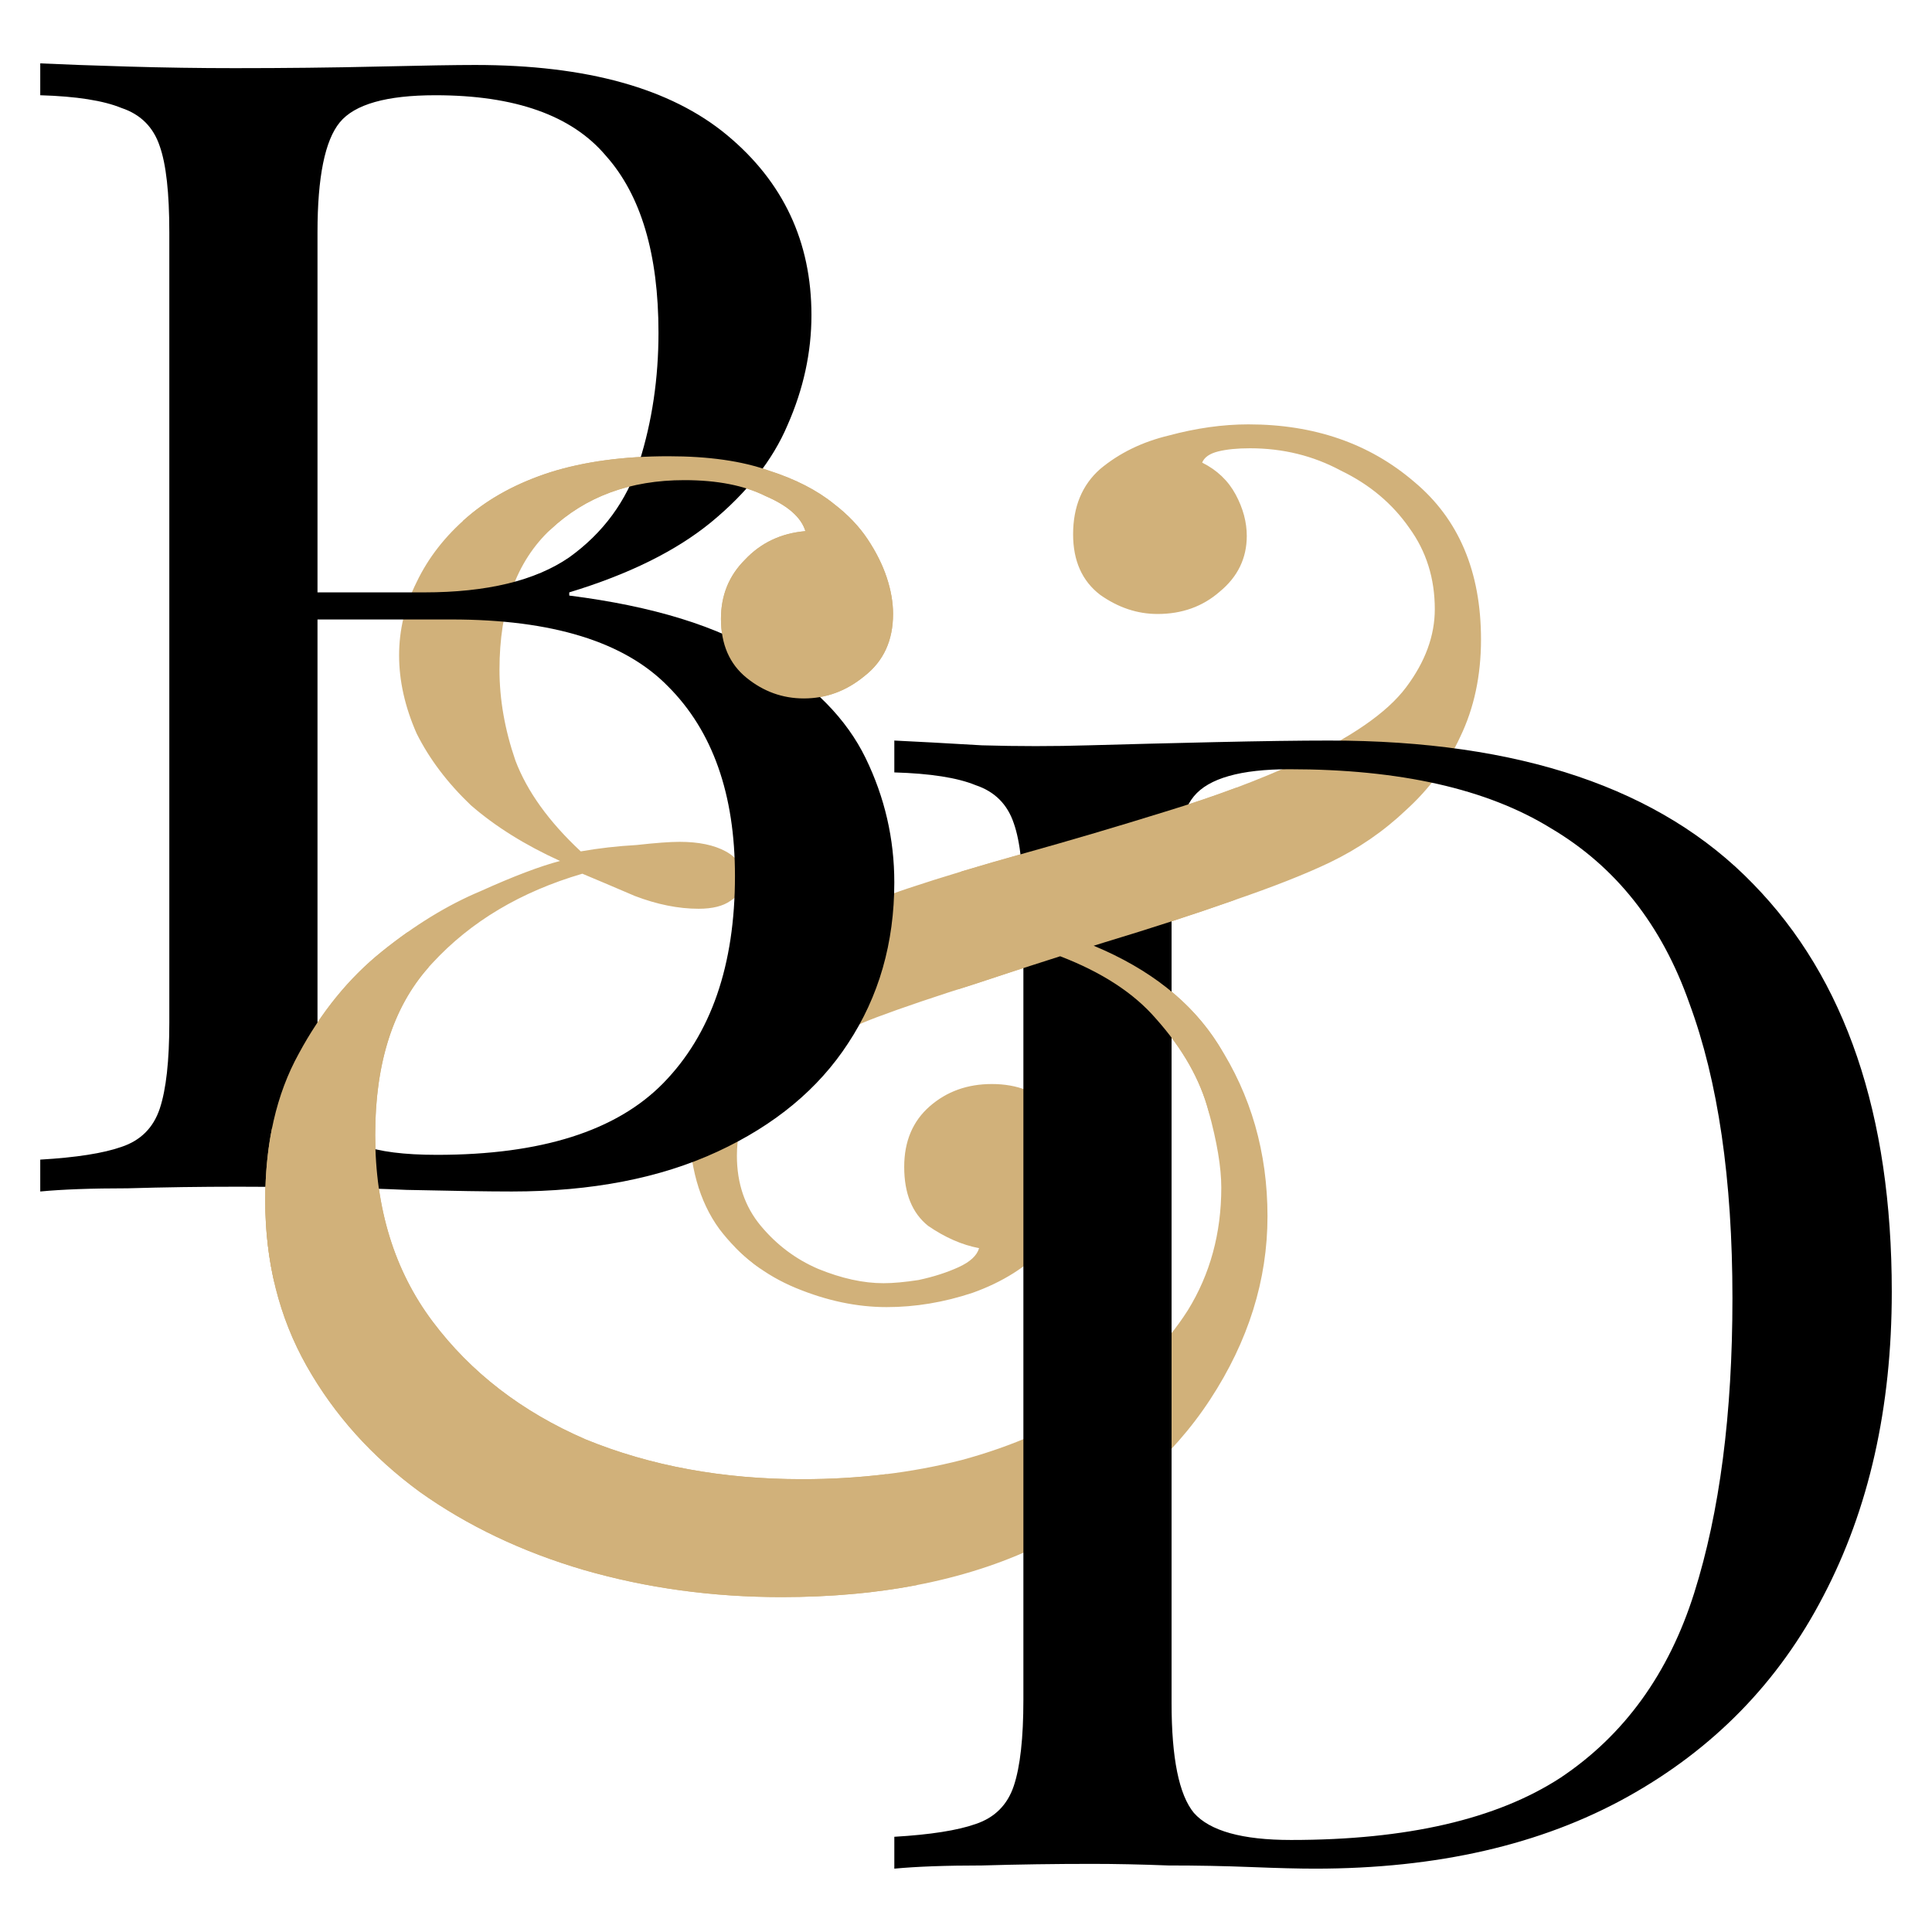
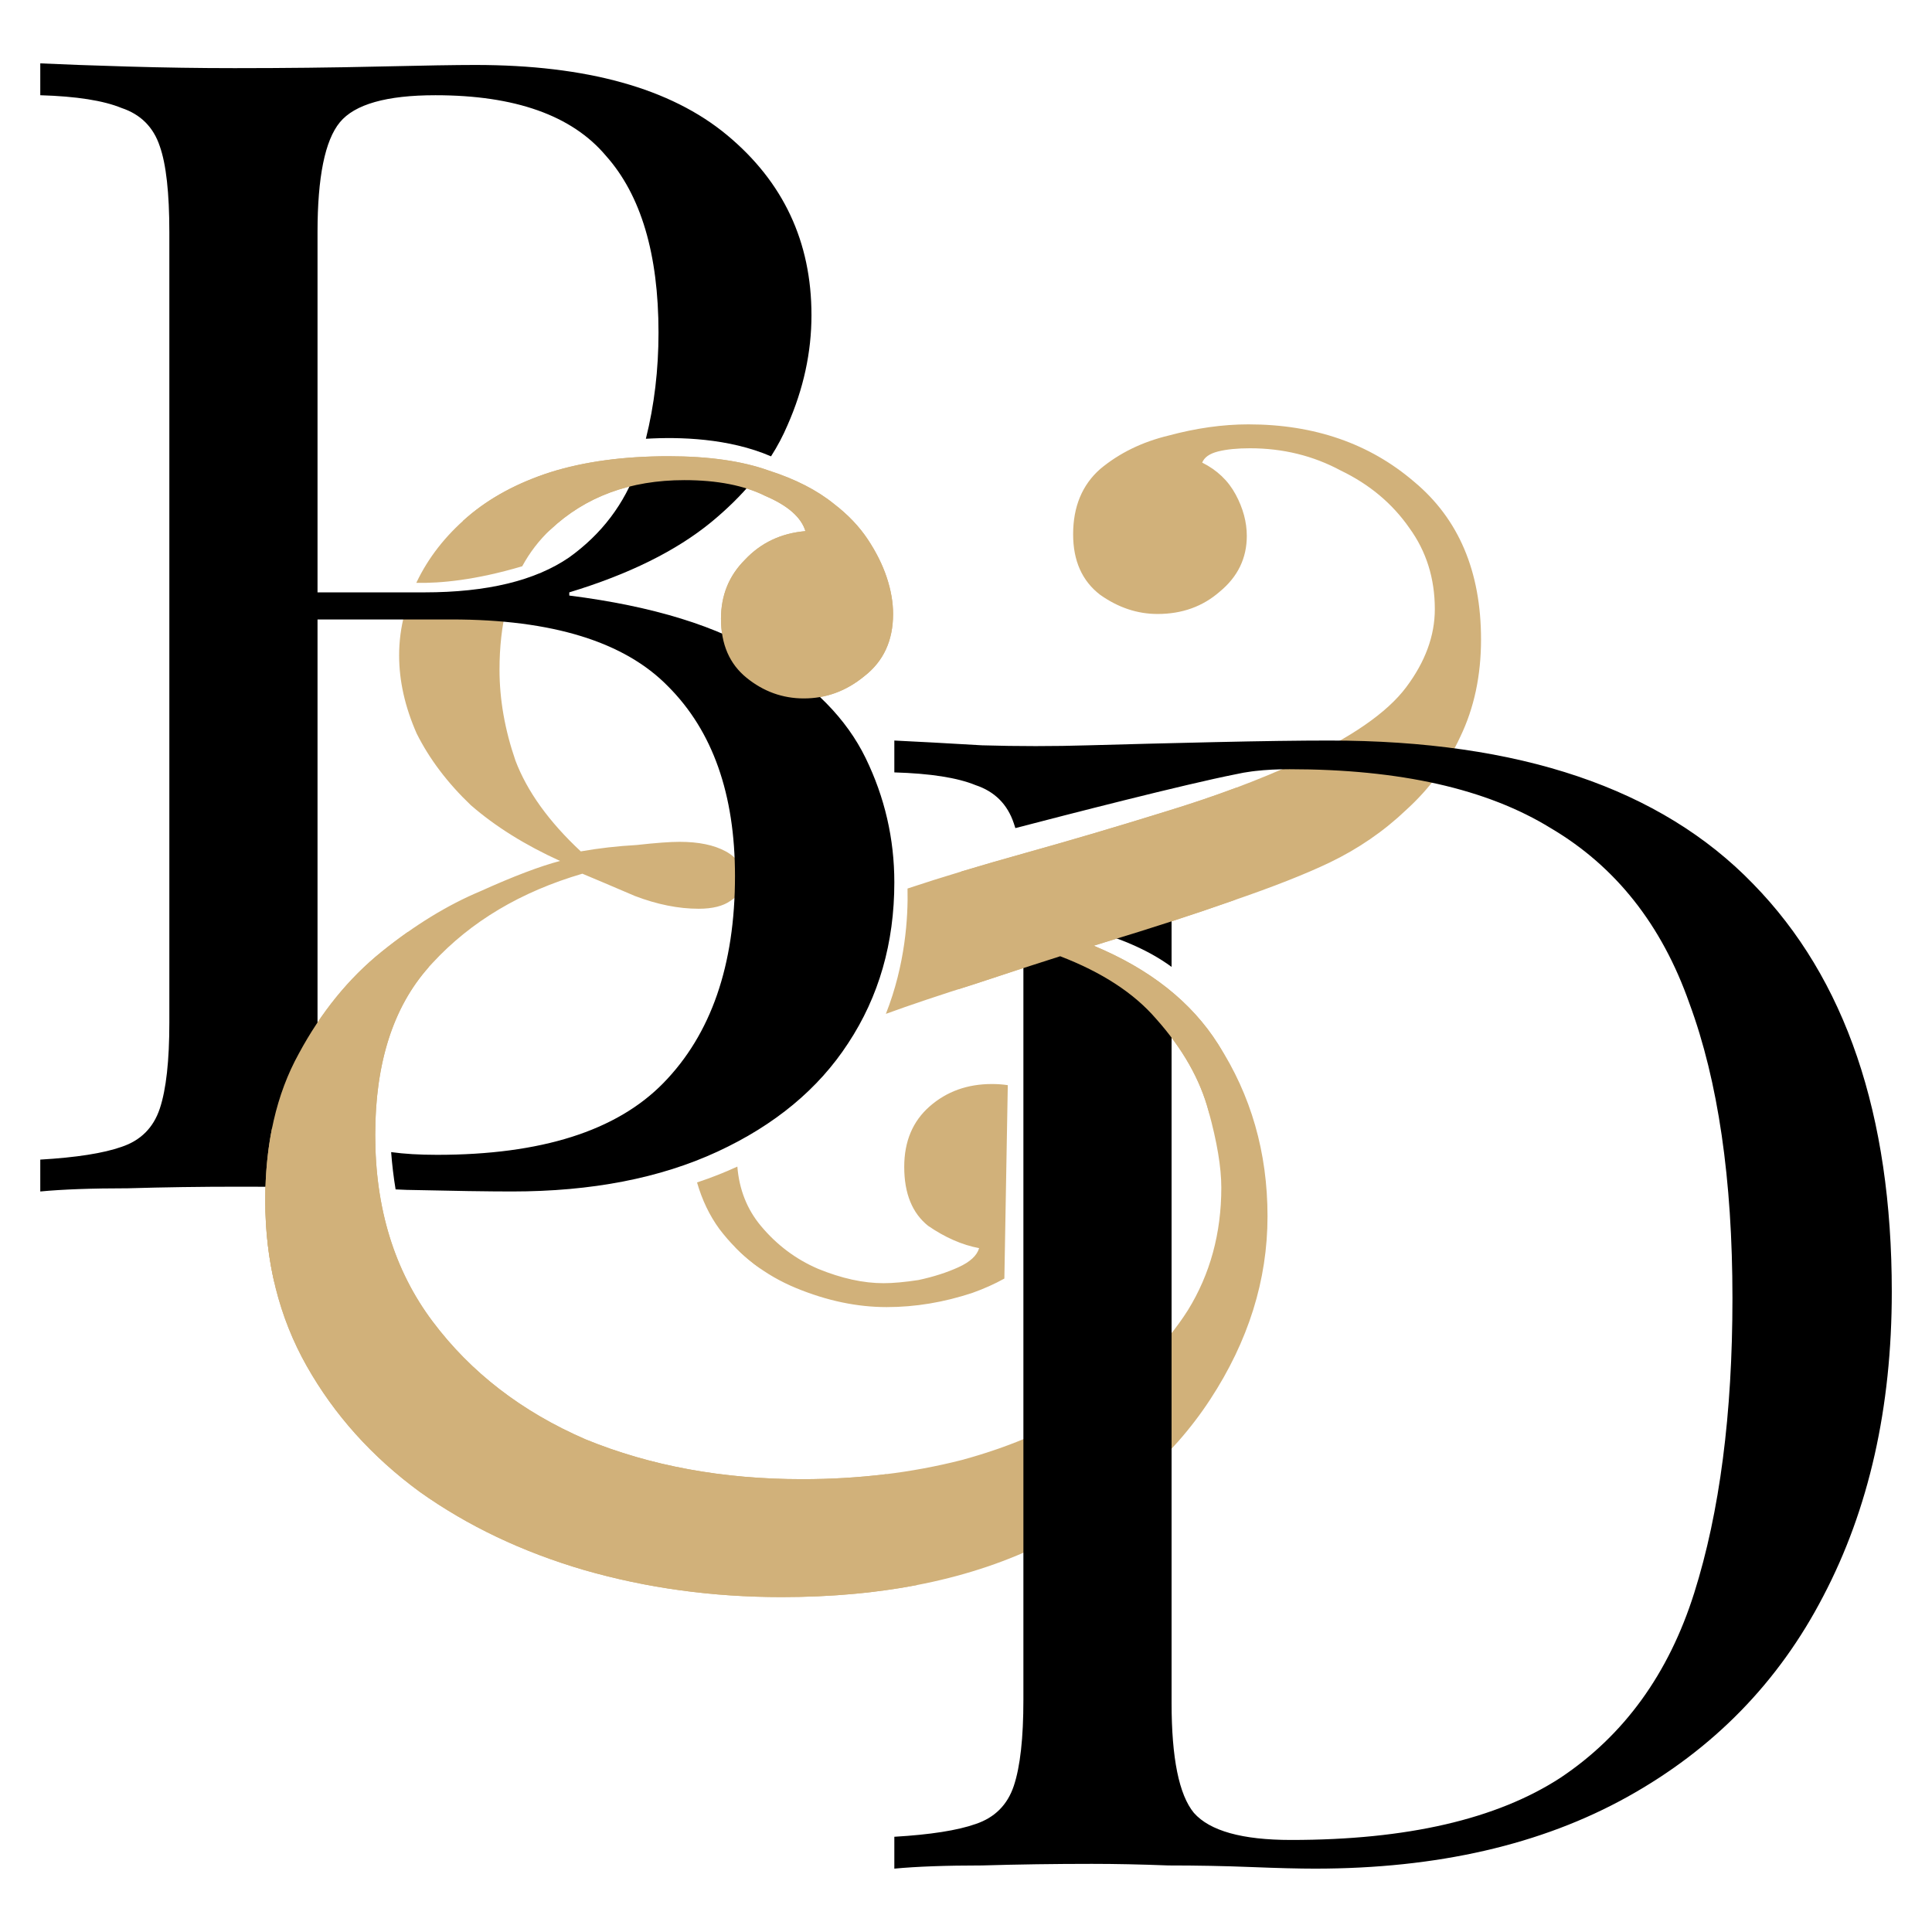
<svg xmlns="http://www.w3.org/2000/svg" width="100%" height="100%" viewBox="0 0 120 120" version="1.1" xml:space="preserve" style="fill-rule:evenodd;clip-rule:evenodd;stroke-linejoin:round;stroke-miterlimit:2;">
  <g id="favicon" transform="matrix(0.332597,0,0,0.332597,-411.577,-337.216)">
    <rect x="1237.46" y="1013.89" width="360.797" height="360.797" style="fill:none;" />
-     <g transform="matrix(1.35364,0,0,1.35364,967.403,90.9896)">
-       <path d="M291.718,744.733C297.287,744.733 301.903,745.392 305.567,746.711C309.231,747.883 312.235,749.422 314.58,751.327C316.485,752.793 318.023,754.405 319.196,756.163C320.368,757.922 321.248,759.681 321.834,761.439C322.42,763.198 322.713,764.883 322.713,766.495C322.713,770.159 321.394,773.016 318.756,775.068C316.265,777.12 313.48,778.146 310.403,778.146C307.472,778.146 304.834,777.193 302.489,775.288C300.145,773.383 298.972,770.672 298.972,767.154C298.972,763.93 300.071,761.219 302.27,759.021C304.468,756.676 307.252,755.357 310.623,755.064C310.037,753.159 308.205,751.547 305.127,750.228C302.196,748.763 298.459,748.03 293.916,748.03C286.442,748.03 280.287,750.301 275.451,754.844C270.762,759.241 268.417,765.689 268.417,774.189C268.417,778.292 269.15,782.469 270.615,786.719C272.227,790.969 275.231,795.145 279.628,799.248C282.119,798.809 284.684,798.516 287.322,798.369C289.96,798.076 291.938,797.93 293.257,797.93C295.895,797.93 298.02,798.369 299.632,799.248C301.244,800.128 302.05,801.373 302.05,802.985C302.05,804.304 301.464,805.33 300.291,806.063C299.265,806.796 297.8,807.162 295.895,807.162C293.11,807.162 290.179,806.576 287.102,805.403C284.024,804.085 281.606,803.059 279.848,802.326C271.348,804.817 264.46,808.921 259.184,814.636C253.909,820.205 251.271,828.118 251.271,838.377C251.271,848.489 253.909,857.062 259.184,864.096C264.46,871.13 271.495,876.553 280.287,880.363C289.227,884.026 299.192,885.858 310.183,885.858C317.95,885.858 325.278,884.979 332.165,883.22C339.2,881.315 345.355,878.604 350.63,875.087C356.053,871.57 360.303,867.393 363.38,862.557C366.458,857.575 367.996,851.932 367.996,845.631C367.996,842.846 367.41,839.329 366.238,835.079C365.065,830.683 362.647,826.433 358.984,822.33C355.32,818.08 349.678,814.783 342.057,812.438L344.695,810.24C355.393,813.464 363.014,818.666 367.557,825.847C372.1,832.881 374.371,840.795 374.371,849.588C374.371,858.381 371.733,866.807 366.458,874.867C361.182,882.927 353.561,889.522 343.596,894.651C333.631,899.634 321.541,902.125 307.325,902.125C297.8,902.125 288.714,900.879 280.068,898.388C271.568,895.897 264.021,892.306 257.426,887.617C250.831,882.781 245.629,876.992 241.819,870.251C238.008,863.51 236.103,855.889 236.103,847.389C236.103,839.476 237.642,832.735 240.719,827.166C243.797,821.45 247.607,816.761 252.15,813.097C256.693,809.434 261.236,806.649 265.779,804.744C270.322,802.692 273.986,801.3 276.77,800.567C271.934,798.369 267.831,795.805 264.46,792.874C261.236,789.796 258.745,786.499 256.986,782.982C255.374,779.318 254.568,775.728 254.568,772.21C254.568,768.693 255.374,765.323 256.986,762.099C258.598,758.728 260.943,755.724 264.021,753.086C267.098,750.448 270.908,748.396 275.451,746.931C280.141,745.465 285.563,744.733 291.718,744.733ZM371.733,740.336C380.819,740.336 388.44,742.974 394.595,748.25C400.75,753.379 403.827,760.633 403.827,770.012C403.827,774.995 402.875,779.465 400.97,783.421C399.211,787.232 396.72,790.602 393.496,793.533C390.418,796.464 386.901,798.882 382.944,800.787C379.574,802.399 375.104,804.158 369.535,806.063C364.113,807.968 358.251,809.873 351.949,811.778C345.794,813.683 339.859,815.589 334.144,817.494C328.575,819.252 324.032,820.791 320.515,822.11C315.093,824.162 310.476,826.726 306.666,829.804C303.002,832.735 301.17,836.545 301.17,841.234C301.17,845.045 302.27,848.269 304.468,850.907C306.666,853.544 309.304,855.523 312.381,856.842C315.605,858.161 318.61,858.82 321.394,858.82C322.713,858.82 324.325,858.674 326.23,858.381C328.282,857.941 330.114,857.355 331.726,856.622C333.338,855.889 334.29,855.01 334.583,853.984C332.239,853.544 329.894,852.519 327.549,850.907C325.351,849.148 324.252,846.437 324.252,842.773C324.252,839.256 325.424,836.472 327.769,834.42C330.114,832.368 332.971,831.342 336.342,831.342C339.859,831.342 342.644,832.442 344.695,834.64C346.893,836.838 347.993,839.696 347.993,843.213C347.993,847.316 346.6,850.833 343.816,853.764C341.178,856.549 337.807,858.674 333.704,860.139C329.747,861.458 325.791,862.118 321.834,862.118C317.73,862.118 313.554,861.238 309.304,859.48C305.054,857.721 301.537,855.01 298.752,851.346C295.968,847.536 294.576,842.553 294.576,836.398C294.576,831.269 295.675,826.726 297.873,822.769C300.218,818.813 303.662,815.295 308.205,812.218C312.748,809.14 318.317,806.503 324.911,804.304C329.308,802.839 334.657,801.227 340.958,799.468C347.26,797.71 353.708,795.805 360.303,793.753C367.044,791.701 373.126,789.43 378.548,786.938C385.875,783.568 390.858,780.124 393.496,776.607C396.134,773.09 397.452,769.499 397.452,765.836C397.452,761.586 396.28,757.849 393.935,754.625C391.591,751.254 388.44,748.616 384.483,746.711C380.673,744.659 376.496,743.634 371.953,743.634C370.195,743.634 368.729,743.78 367.557,744.073C366.384,744.366 365.652,744.879 365.358,745.612C367.41,746.638 368.949,748.103 369.975,750.008C371.001,751.913 371.513,753.819 371.513,755.724C371.513,758.801 370.268,761.366 367.777,763.418C365.432,765.469 362.574,766.495 359.203,766.495C356.419,766.495 353.781,765.616 351.29,763.857C348.799,761.952 347.553,759.168 347.553,755.504C347.553,751.694 348.799,748.689 351.29,746.491C353.928,744.293 357.079,742.754 360.742,741.875C364.552,740.849 368.216,740.336 371.733,740.336Z" style="fill:rgb(209,177,122);fill-rule:nonzero;" />
-     </g>
-     <g transform="matrix(1.35364,0,0,1.35364,928.954,19.4085)">
-       <path d="M233.465,743.414C236.543,743.56 240.573,743.707 245.556,743.853C250.538,744 255.448,744.073 260.284,744.073C267.171,744.073 273.766,744 280.068,743.853C286.369,743.707 290.839,743.634 293.477,743.634C308.864,743.634 320.442,746.858 328.209,753.306C335.976,759.754 339.859,768.034 339.859,778.146C339.859,783.275 338.76,788.331 336.562,793.313C334.51,798.149 330.993,802.619 326.01,806.722C321.174,810.679 314.653,813.903 306.446,816.395L306.446,816.834C318.023,818.3 327.036,821.084 333.484,825.187C340.079,829.144 344.695,833.834 347.333,839.256C349.971,844.678 351.29,850.394 351.29,856.402C351.29,864.755 349.165,872.156 344.915,878.604C340.812,884.906 334.803,889.888 326.89,893.552C318.976,897.216 309.524,899.048 298.533,899.048C295.309,899.048 290.472,898.974 284.024,898.828C277.576,898.535 269.809,898.388 260.723,898.388C255.594,898.388 250.538,898.461 245.556,898.608C240.573,898.608 236.543,898.755 233.465,899.048L233.465,894.651C238.448,894.358 242.185,893.772 244.676,892.893C247.314,892.013 249.073,890.255 249.952,887.617C250.831,884.979 251.271,881.022 251.271,875.746L251.271,766.715C251.271,761.293 250.831,757.336 249.952,754.844C249.073,752.207 247.314,750.448 244.676,749.569C242.185,748.543 238.448,747.957 233.465,747.81L233.465,743.414ZM287.981,747.81C281.24,747.81 276.844,749.056 274.792,751.547C272.74,754.038 271.714,759.094 271.714,766.715L271.714,875.746C271.714,880.876 272.154,884.759 273.033,887.397C273.913,890.035 275.525,891.793 277.869,892.673C280.214,893.552 283.658,893.992 288.201,893.992C302.563,893.992 312.968,890.694 319.416,884.1C326.01,877.359 329.308,867.833 329.308,855.523C329.308,844.239 326.23,835.519 320.075,829.364C314.067,823.209 304.101,820.132 290.179,820.132L267.538,820.132L267.538,816.395L286.442,816.395C295.089,816.395 301.757,814.783 306.446,811.559C311.136,808.188 314.36,803.791 316.118,798.369C317.877,792.8 318.756,786.865 318.756,780.564C318.756,769.719 316.338,761.586 311.502,756.163C306.813,750.595 298.972,747.81 287.981,747.81Z" style="fill-rule:nonzero;" />
-     </g>
-     <g transform="matrix(1.35364,0,0,1.35364,1088.45,145.868)">
-       <path d="M293.477,743.414C319.709,743.414 339.2,750.008 351.949,763.198C364.699,776.24 371.074,794.999 371.074,819.472C371.074,835.446 367.923,849.441 361.621,861.458C355.466,873.328 346.454,882.561 334.583,889.156C322.713,895.75 308.351,899.048 291.498,899.048C289.3,899.048 286.369,898.974 282.705,898.828C279.042,898.681 275.231,898.608 271.275,898.608C267.464,898.461 263.947,898.388 260.723,898.388C255.594,898.388 250.538,898.461 245.556,898.608C240.573,898.608 236.543,898.755 233.465,899.048L233.465,894.651C238.448,894.358 242.185,893.772 244.676,892.893C247.314,892.013 249.073,890.255 249.952,887.617C250.831,884.979 251.271,881.022 251.271,875.746L251.271,766.715C251.271,761.293 250.831,757.336 249.952,754.844C249.073,752.207 247.314,750.448 244.676,749.569C242.185,748.543 238.448,747.957 233.465,747.81L233.465,743.414C236.543,743.56 240.573,743.78 245.556,744.073C250.538,744.22 255.448,744.22 260.284,744.073C265.413,743.927 271.201,743.78 277.65,743.634C284.098,743.487 289.373,743.414 293.477,743.414ZM287.981,747.371C281.24,747.371 276.844,748.616 274.792,751.107C272.74,753.599 271.714,758.655 271.714,766.275L271.714,876.186C271.714,883.807 272.74,888.863 274.792,891.354C276.99,893.845 281.46,895.091 288.201,895.091C304.175,895.091 316.558,892.233 325.351,886.518C334.144,880.656 340.299,872.156 343.816,861.018C347.333,849.881 349.092,836.325 349.092,820.351C349.092,803.938 347.113,790.382 343.156,779.684C339.346,768.84 332.971,760.78 324.032,755.504C315.239,750.082 303.222,747.371 287.981,747.371Z" style="fill-rule:nonzero;" />
-     </g>
-     <g transform="matrix(1.35364,0,0,1.35364,967.403,90.9896)">
-       <path d="M263.381,753.649C263.591,753.459 263.804,753.272 264.021,753.086C267.098,750.448 270.908,748.396 275.451,746.931C280.141,745.465 285.563,744.733 291.718,744.733C297.287,744.733 301.903,745.392 305.567,746.711C309.231,747.883 312.235,749.422 314.58,751.327C316.485,752.793 318.023,754.405 319.196,756.163C320.368,757.922 321.248,759.681 321.834,761.439C322.42,763.198 322.713,764.883 322.713,766.495C322.713,770.159 321.394,773.016 318.756,775.068C316.265,777.12 313.48,778.146 310.403,778.146C307.472,778.146 304.834,777.193 302.489,775.288C300.145,773.383 298.972,770.672 298.972,767.154C298.972,763.93 300.071,761.219 302.27,759.021C304.468,756.676 307.252,755.357 310.623,755.064C310.037,753.159 308.205,751.547 305.127,750.228C302.196,748.763 298.459,748.03 293.916,748.03C286.442,748.03 280.287,750.301 275.451,754.844C273.783,756.408 265.814,755.702 263.381,753.649Z" style="fill:rgb(209,177,122);" />
-     </g>
-     <g transform="matrix(1.35364,0,0,1.35364,967.403,90.9896)">
-       <path d="M325.976,900.471C320.23,901.574 314.013,902.125 307.325,902.125C297.8,902.125 288.714,900.879 280.068,898.388C271.568,895.897 264.021,892.306 257.426,887.617C250.831,882.781 245.629,876.992 241.819,870.251C238.008,863.51 236.103,855.889 236.103,847.389C236.103,839.476 237.642,832.735 240.719,827.166C243.797,821.45 247.607,816.761 252.15,813.097C253.36,812.122 254.57,811.208 255.779,810.358L258.635,815.236C253.726,820.767 251.271,828.481 251.271,838.377C251.271,848.489 253.909,857.062 259.184,864.096C264.46,871.13 271.495,876.553 280.287,880.363C289.227,884.026 299.192,885.858 310.183,885.858C314.174,885.858 318.048,885.626 321.806,885.162C323.17,890.204 324.667,895.689 325.976,900.471ZM304.602,856.944C303.251,856.019 302,854.965 300.848,853.783C302.141,854.865 303.397,855.922 304.602,856.944Z" style="fill:rgb(209,177,122);" />
-     </g>
-     <g transform="matrix(1.35364,0,0,1.35364,967.403,90.9896)">
-       <path d="M332.144,802.019C334.84,801.206 337.778,800.356 340.958,799.468C347.26,797.71 353.708,795.805 360.303,793.753C363.677,792.726 366.886,791.644 369.931,790.507C372.967,789.372 375.104,804.158 369.535,806.063C364.113,807.968 358.251,809.873 351.949,811.778C351.428,811.94 350.908,812.101 350.39,812.262C358.144,815.485 363.866,820.013 367.557,825.847C372.1,832.881 367.41,839.329 366.238,835.079C365.065,830.683 362.647,826.433 358.984,822.33C355.942,818.802 351.537,815.93 345.769,813.715C341.798,814.974 337.923,816.234 334.144,817.494C333.33,817.751 332.539,818.003 331.77,818.25L332.144,802.019ZM237.349,858.72C236.518,855.135 236.103,851.358 236.103,847.389C236.103,843.761 236.427,840.379 237.074,837.244C237.162,844.58 237.254,851.811 237.349,858.72Z" style="fill:rgb(209,177,122);" />
+     <g transform="matrix(3.00664,0,0,3.00664,-1457.94,583.475)">
+       <g transform="matrix(0.450216,0,0,0.450216,806.664,-163.799)">
+         <path d="M338.066,858.182C336.718,858.93 335.264,859.582 333.704,860.139C329.747,861.458 325.791,862.118 321.834,862.118C317.73,862.118 313.554,861.238 309.304,859.48C305.054,857.721 301.537,855.01 298.752,851.346C297.392,849.484 296.364,847.343 295.668,844.921C297.652,844.262 299.503,843.529 301.23,842.734C301.485,845.898 302.564,848.622 304.468,850.907C306.666,853.544 309.304,855.523 312.381,856.842C315.605,858.161 318.61,858.82 321.394,858.82C322.713,858.82 324.325,858.674 326.23,858.381C328.282,857.941 330.114,857.355 331.726,856.622C333.338,855.889 334.29,855.01 334.583,853.984C332.239,853.544 329.894,852.519 327.549,850.907C325.351,849.148 324.252,846.437 324.252,842.773C324.252,839.256 325.424,836.472 327.769,834.42C330.114,832.368 332.971,831.342 336.342,831.342C337.109,831.342 337.841,831.395 338.539,831.499L338.066,858.182ZM344.265,834.205C344.412,834.345 344.555,834.49 344.695,834.64C346.893,836.838 347.993,839.696 347.993,843.213C347.993,847.316 346.6,850.833 343.816,853.764C343.66,853.929 343.501,854.092 343.34,854.252L344.265,834.205ZM324.707,804.373C324.775,804.35 324.843,804.327 324.911,804.304C329.308,802.839 334.657,801.227 340.958,799.468C347.26,797.71 353.708,795.805 360.303,793.753C367.044,791.701 373.126,789.43 378.548,786.938C385.875,783.568 390.858,780.124 393.496,776.607C396.134,773.09 397.452,769.499 397.452,765.836C397.452,761.586 396.28,757.849 393.935,754.625C391.591,751.254 388.44,748.616 384.483,746.711C380.673,744.659 376.496,743.634 371.953,743.634C370.195,743.634 368.729,743.78 367.557,744.073C366.384,744.366 365.652,744.879 365.358,745.612C367.41,746.638 368.949,748.103 369.975,750.008C371.001,751.913 371.513,753.819 371.513,755.724C371.513,758.801 370.268,761.366 367.777,763.418C365.432,765.469 362.574,766.495 359.203,766.495C356.419,766.495 353.781,765.616 351.29,763.857C348.799,761.952 347.553,759.168 347.553,755.504C347.553,751.694 348.799,748.689 351.29,746.491C353.928,744.293 357.079,742.754 360.742,741.875C364.552,740.849 368.216,740.336 371.733,740.336C380.819,740.336 388.44,742.974 394.595,748.25C400.75,753.379 403.827,760.633 403.827,770.012C403.827,774.995 402.875,779.465 400.97,783.421C399.211,787.232 396.72,790.602 393.496,793.533C390.418,796.464 386.901,798.882 382.944,800.787C379.574,802.399 375.104,804.158 369.535,806.063C364.113,807.968 358.251,809.873 351.949,811.778C351.428,811.94 350.908,812.101 350.39,812.262C358.144,815.485 363.866,820.013 367.557,825.847C372.1,832.881 374.371,840.795 374.371,849.588C374.371,858.381 371.733,866.807 366.458,874.867C361.182,882.927 353.561,889.522 343.596,894.651C333.631,899.634 321.541,902.125 307.325,902.125C297.8,902.125 288.714,900.879 280.068,898.388C271.568,895.897 264.021,892.306 257.426,887.617C250.831,882.781 245.629,876.992 241.819,870.251C238.008,863.51 236.103,855.889 236.103,847.389C236.103,839.476 237.642,832.735 240.719,827.166C243.797,821.45 247.607,816.761 252.15,813.097C256.693,809.434 261.236,806.649 265.779,804.744C270.322,802.692 273.986,801.3 276.77,800.567C271.934,798.369 267.831,795.805 264.46,792.874C261.236,789.796 258.745,786.499 256.986,782.982C255.374,779.318 254.568,775.728 254.568,772.21C254.568,770.252 254.818,768.338 255.318,766.471L264.209,766.637L269.373,765.627C268.736,768.202 268.417,771.056 268.417,774.189C268.417,778.292 269.15,782.469 270.615,786.719C272.227,790.969 275.231,795.145 279.628,799.248C282.119,798.809 284.684,798.516 287.322,798.369C289.96,798.076 291.938,797.93 293.257,797.93C295.895,797.93 298.02,798.369 299.632,799.248C301.244,800.128 302.05,801.373 302.05,802.985C302.05,804.304 301.464,805.33 300.291,806.063C299.265,806.796 297.8,807.162 295.895,807.162C293.11,807.162 290.179,806.576 287.102,805.403C284.024,804.085 281.606,803.059 279.848,802.326C271.348,804.817 264.46,808.921 259.184,814.636C253.909,820.205 251.271,828.118 251.271,838.377C251.271,848.489 253.909,857.062 259.184,864.096C264.46,871.13 271.495,876.553 280.287,880.363C289.227,884.026 299.192,885.858 310.183,885.858C317.95,885.858 325.278,884.979 332.165,883.22C339.2,881.315 345.355,878.604 350.63,875.087C356.053,871.57 360.303,867.393 363.38,862.557C366.458,857.575 367.996,851.932 367.996,845.631C367.996,842.846 367.41,839.329 366.238,835.079C365.065,830.683 362.647,826.433 358.984,822.33C355.942,818.802 351.537,815.93 345.769,813.715C341.798,814.974 337.923,816.234 334.144,817.494C329.191,819.058 325.05,820.448 321.72,821.664C324.396,814.88 324.799,808.394 324.707,804.373ZM294.788,840.377C294.646,839.11 294.576,837.784 294.576,836.398C294.576,831.269 295.675,826.726 297.873,822.769C300.218,818.813 303.662,815.295 308.205,812.218C310.169,810.887 312.326,809.638 314.674,808.472L296.603,835.198L294.788,840.377ZM256.936,762.2C256.953,762.166 256.969,762.132 256.986,762.099C258.598,758.728 260.943,755.724 264.021,753.086C267.098,750.448 270.908,748.396 275.451,746.931C280.141,745.465 285.563,744.733 291.718,744.733C297.287,744.733 301.903,745.392 305.567,746.711C309.231,747.883 312.235,749.422 314.58,751.327C316.485,752.793 318.023,754.405 319.196,756.163C320.368,757.922 321.248,759.681 321.834,761.439C322.42,763.198 322.713,764.883 322.713,766.495C322.713,770.159 321.394,773.016 318.756,775.068C316.265,777.12 313.48,778.146 310.403,778.146C307.472,778.146 304.834,777.193 302.489,775.288C300.145,773.383 298.972,770.672 298.972,767.154C298.972,763.93 300.071,761.219 302.27,759.021C304.468,756.676 307.252,755.357 310.623,755.064C310.037,753.159 308.205,751.547 305.127,750.228C302.196,748.763 298.459,748.03 293.916,748.03C286.442,748.03 280.287,750.301 275.451,754.844C273.891,756.308 272.59,757.998 271.549,759.915C265.107,761.823 260.276,762.272 256.936,762.2Z" style="fill:rgb(209,177,122);" />
+       </g>
+       <g transform="matrix(0.450216,0,0,0.450216,793.876,-187.607)">
+         <path d="M275.094,898.534C270.74,898.437 265.95,898.388 260.723,898.388C255.594,898.388 250.538,898.461 245.556,898.608C240.573,898.608 236.543,898.755 233.465,899.048L233.465,894.651C238.448,894.358 242.185,893.772 244.676,892.893C247.314,892.013 249.073,890.255 249.952,887.617C250.831,884.979 251.271,881.022 251.271,875.746L251.271,766.715C251.271,761.293 250.831,757.336 249.952,754.844C249.073,752.207 247.314,750.448 244.676,749.569C242.185,748.543 238.448,747.957 233.465,747.81L233.465,743.414C236.543,743.56 240.573,743.707 245.556,743.853C250.538,744 255.448,744.073 260.284,744.073C267.171,744.073 273.766,744 280.068,743.853C286.369,743.707 290.839,743.634 293.477,743.634C308.864,743.634 320.442,746.858 328.209,753.306C335.976,759.754 339.859,768.034 339.859,778.146C339.859,783.275 338.76,788.331 336.562,793.313C335.937,794.786 335.177,796.224 334.28,797.629C328.443,795.11 321.629,794.928 317.013,795.205C318.175,790.567 318.756,785.686 318.756,780.564C318.756,769.719 316.338,761.586 311.502,756.163C306.813,750.595 298.972,747.81 287.981,747.81C281.24,747.81 276.844,749.056 274.792,751.547C272.74,754.038 271.714,759.094 271.714,766.715L271.714,816.395L286.442,816.395C295.089,816.395 301.757,814.783 306.446,811.559C310.919,808.343 314.059,804.195 315.866,799.113L324.707,799.278L331.688,801.151C330.074,803.078 328.181,804.935 326.01,806.722C321.174,810.679 314.653,813.903 306.446,816.395L306.446,816.834C318.023,818.3 327.036,821.084 333.484,825.187C340.079,829.144 344.695,833.834 347.333,839.256C349.971,844.678 351.29,850.394 351.29,856.402C351.29,864.755 349.165,872.156 344.915,878.604C340.812,884.906 334.803,889.888 326.89,893.552C318.976,897.216 309.524,899.048 298.533,899.048C295.309,899.048 290.472,898.974 284.024,898.828C283.52,898.805 283.007,898.783 282.486,898.762C282.205,897.062 282.001,895.347 281.87,893.617C283.668,893.867 285.778,893.992 288.201,893.992C302.563,893.992 312.968,890.694 319.416,884.1C326.01,877.359 329.308,867.833 329.308,855.523C329.308,844.239 326.23,835.519 320.075,829.364C314.067,823.209 304.101,820.132 290.179,820.132L271.714,820.132L271.714,875.746C271.714,880.876 272.154,884.759 273.033,887.397C273.47,888.709 274.089,889.803 274.888,890.68C274.676,893.33 274.699,896.003 275.094,898.534Z" />
+       </g>
+       <g transform="matrix(0.450216,0,0,0.450216,846.923,-145.547)">
+         <path d="M271.714,778.174L271.714,876.186C271.714,883.807 272.74,888.863 274.792,891.354C276.99,893.845 281.46,895.091 288.201,895.091C304.175,895.091 316.558,892.233 325.351,886.518C334.144,880.656 340.299,872.156 343.816,861.018C347.333,849.881 349.092,836.325 349.092,820.351C349.092,803.938 347.113,790.382 343.156,779.684C339.346,768.84 332.971,760.78 324.032,755.504C315.239,750.082 303.222,747.371 287.981,747.371C286.264,747.371 284.7,747.451 283.287,747.613C283.138,747.628 282.968,747.649 282.78,747.675C281.994,747.779 281.258,747.908 280.572,748.065C273.42,749.48 257.207,753.658 250.162,755.496C250.095,755.269 250.025,755.052 249.952,754.844C249.073,752.207 247.314,750.448 244.676,749.569C242.185,748.543 238.448,747.957 233.465,747.81L233.465,743.414C236.543,743.56 240.573,743.78 245.556,744.073C250.538,744.22 255.448,744.22 260.284,744.073C265.413,743.927 271.201,743.78 277.65,743.634C284.098,743.487 289.373,743.414 293.477,743.414C319.709,743.414 339.2,750.008 351.949,763.198C364.699,776.24 371.074,794.999 371.074,819.472C371.074,835.446 367.923,849.441 361.621,861.458C355.466,873.328 346.454,882.561 334.583,889.156C322.713,895.75 308.351,899.048 291.498,899.048C289.3,899.048 286.369,898.974 282.705,898.828C279.042,898.681 275.231,898.608 271.275,898.608C267.464,898.461 263.947,898.388 260.723,898.388C255.594,898.388 250.538,898.461 245.556,898.608C240.573,898.608 236.543,898.755 233.465,899.048L233.465,894.651C238.448,894.358 242.185,893.772 244.676,892.893C247.314,892.013 249.073,890.255 249.952,887.617C250.831,884.979 251.271,881.022 251.271,875.746L251.271,770.567C251.744,770.672 252.309,770.785 252.976,770.907C252.424,771.281 253.635,771.029 252.976,770.907C255.244,769.369 261.35,771.956 261.35,771.956C265.028,773.627 268.543,775.486 271.714,778.174ZM251.271,769.42L251.271,766.715C251.271,766.032 251.264,765.373 251.25,764.737L258.557,764.005L272.052,759.545C271.827,761.507 271.714,763.75 271.714,766.275L271.714,774.643C268.35,772.164 264.17,770.549 260.168,769.434C260.168,769.434 254.436,769.237 251.271,769.42Z" />
+       </g>
+       <g transform="matrix(0.450216,0,0,0.450216,806.664,-163.799)">
+         <path d="M263.381,753.649C263.591,753.459 263.804,753.272 264.021,753.086C267.098,750.448 270.908,748.396 275.451,746.931C280.141,745.465 285.563,744.733 291.718,744.733C297.287,744.733 301.903,745.392 305.567,746.711C309.231,747.883 312.235,749.422 314.58,751.327C316.485,752.793 318.023,754.405 319.196,756.163C320.368,757.922 321.248,759.681 321.834,761.439C322.42,763.198 322.713,764.883 322.713,766.495C322.713,770.159 321.394,773.016 318.756,775.068C316.265,777.12 313.48,778.146 310.403,778.146C307.472,778.146 304.834,777.193 302.489,775.288C300.145,773.383 298.972,770.672 298.972,767.154C298.972,763.93 300.071,761.219 302.27,759.021C304.468,756.676 307.252,755.357 310.623,755.064C310.037,753.159 308.205,751.547 305.127,750.228C302.196,748.763 298.459,748.03 293.916,748.03C286.442,748.03 280.287,750.301 275.451,754.844C273.783,756.408 265.814,755.702 263.381,753.649Z" style="fill:rgb(209,177,122);" />
+       </g>
+       <g transform="matrix(0.450216,0,0,0.450216,806.664,-163.799)">
+         <path d="M325.976,900.471C320.23,901.574 314.013,902.125 307.325,902.125C297.8,902.125 288.714,900.879 280.068,898.388C271.568,895.897 264.021,892.306 257.426,887.617C250.831,882.781 245.629,876.992 241.819,870.251C238.008,863.51 236.103,855.889 236.103,847.389C236.103,839.476 237.642,832.735 240.719,827.166C243.797,821.45 247.607,816.761 252.15,813.097C253.36,812.122 254.57,811.208 255.779,810.358L258.635,815.236C253.726,820.767 251.271,828.481 251.271,838.377C251.271,848.489 253.909,857.062 259.184,864.096C264.46,871.13 271.495,876.553 280.287,880.363C289.227,884.026 299.192,885.858 310.183,885.858C314.174,885.858 318.048,885.626 321.806,885.162C323.17,890.204 324.667,895.689 325.976,900.471ZM304.602,856.944C303.251,856.019 302,854.965 300.848,853.783C302.141,854.865 303.397,855.922 304.602,856.944Z" style="fill:rgb(209,177,122);" />
+       </g>
+       <g transform="matrix(0.450216,0,0,0.450216,806.664,-163.799)">
+         <path d="M332.144,802.019C334.84,801.206 337.778,800.356 340.958,799.468C347.26,797.71 353.708,795.805 360.303,793.753C363.677,792.726 366.886,791.644 369.931,790.507C372.967,789.372 375.104,804.158 369.535,806.063C364.113,807.968 358.251,809.873 351.949,811.778C351.428,811.94 350.908,812.101 350.39,812.262C358.144,815.485 363.866,820.013 367.557,825.847C372.1,832.881 367.41,839.329 366.238,835.079C365.065,830.683 362.647,826.433 358.984,822.33C355.942,818.802 351.537,815.93 345.769,813.715C341.798,814.974 337.923,816.234 334.144,817.494C333.33,817.751 332.539,818.003 331.77,818.25L332.144,802.019ZM237.349,858.72C236.518,855.135 236.103,851.358 236.103,847.389C236.103,843.761 236.427,840.379 237.074,837.244C237.162,844.58 237.254,851.811 237.349,858.72Z" style="fill:rgb(209,177,122);" />
+       </g>
    </g>
  </g>
</svg>
